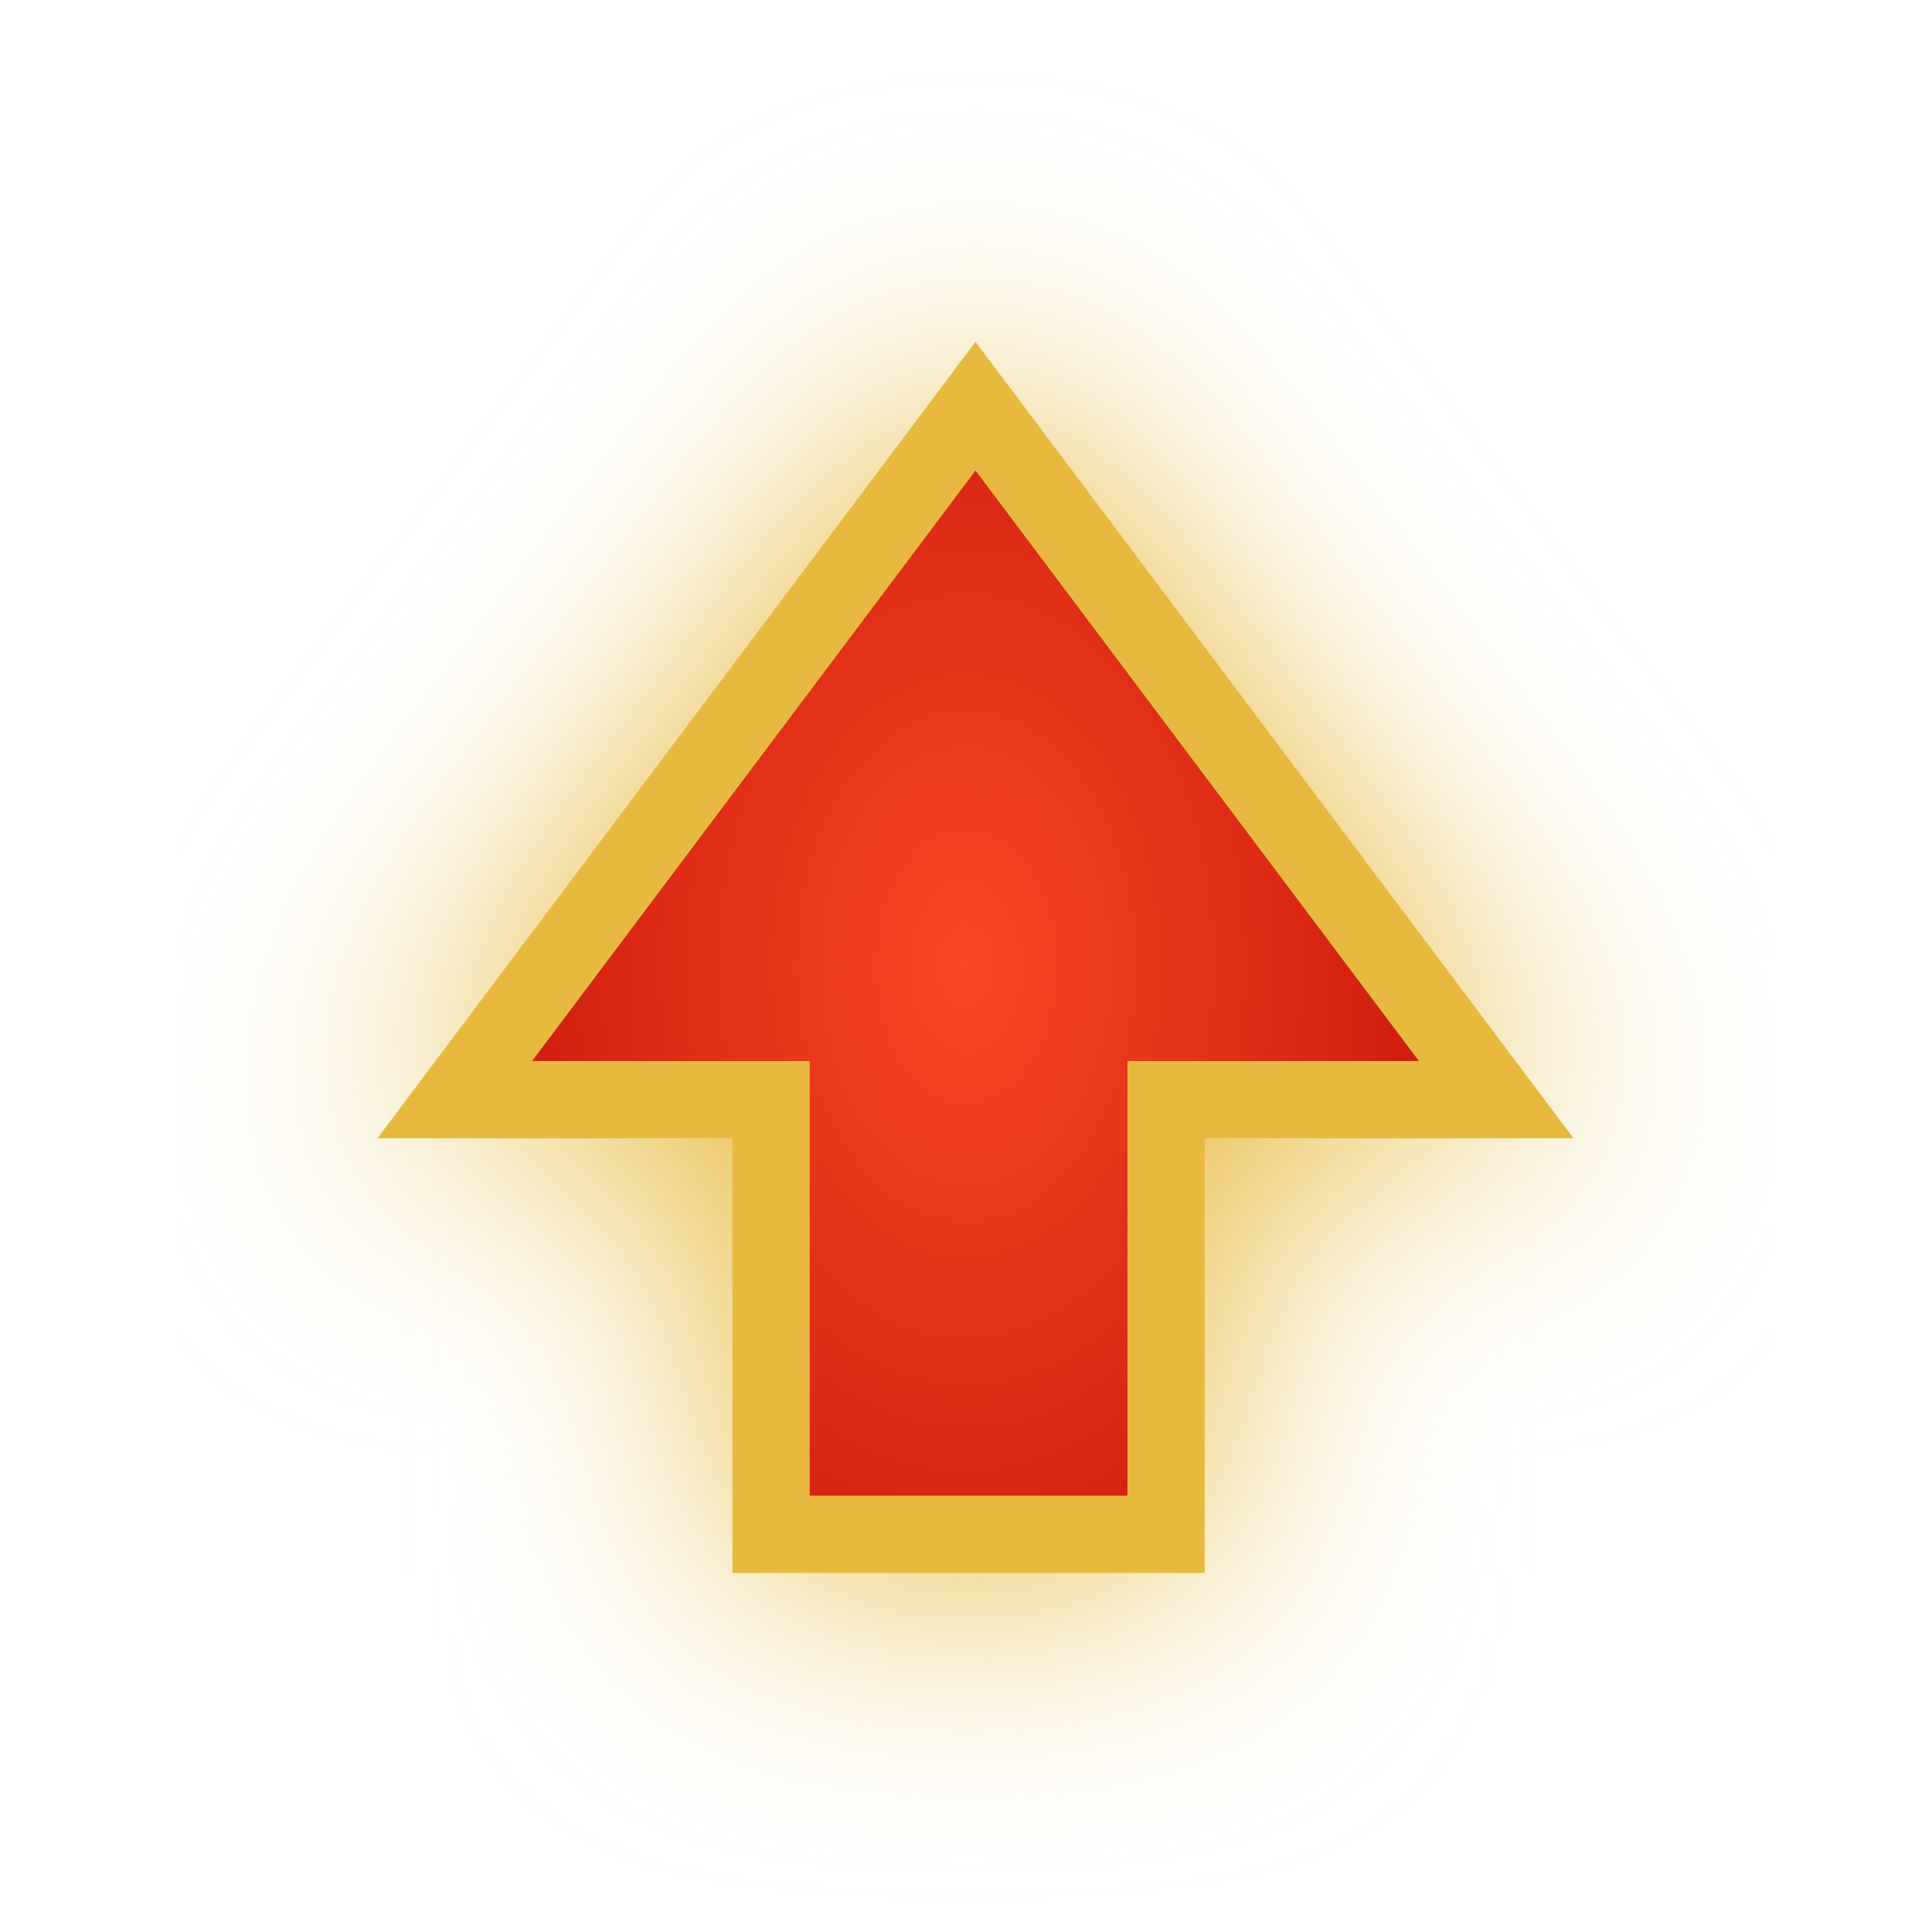
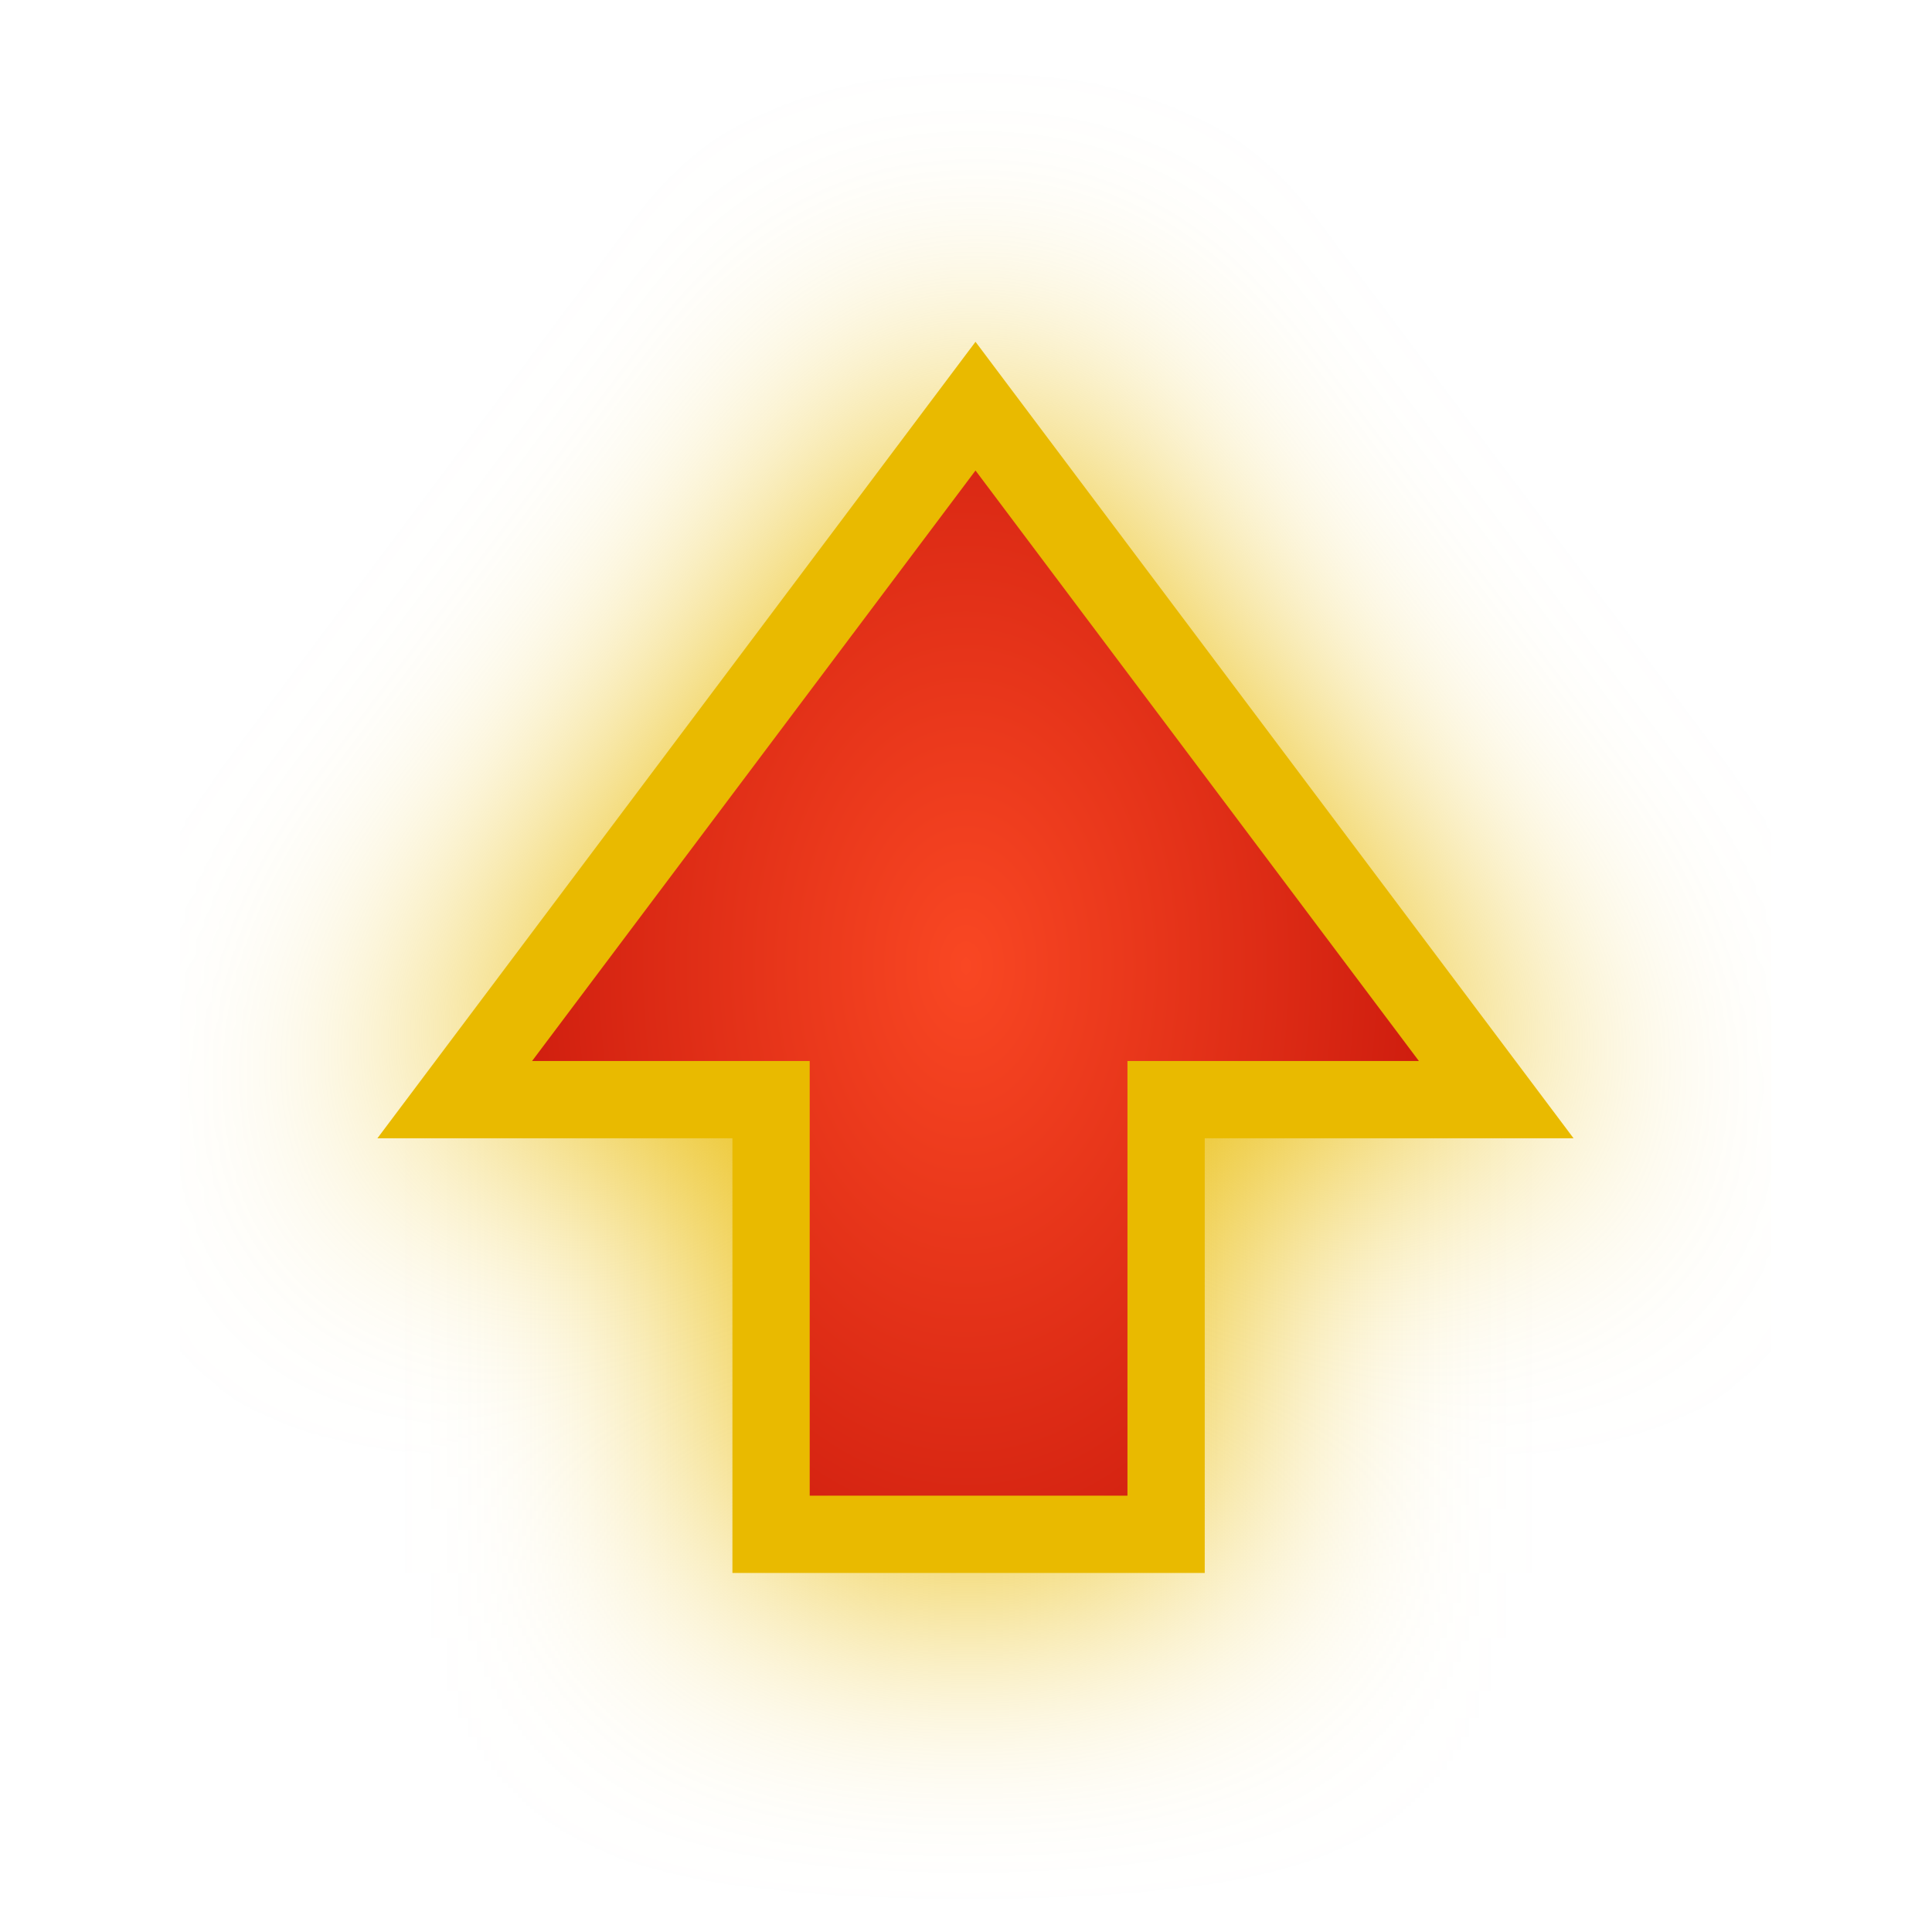
<svg xmlns="http://www.w3.org/2000/svg" xmlns:xlink="http://www.w3.org/1999/xlink" id="svg8" version="1.1" viewBox="0 0 100 100" height="100" width="100">
  <defs id="defs2">
    <clipPath clipPathUnits="userSpaceOnUse" id="clipPath4597">
      <path d="m 143.899,191.062 -1.052,2.656 h 2.155 z m -4.443,6.047 h 2.005 l 0.768,-1.871 h 3.144 l 0.664,1.871 h 2.33 l -3.709,-8.446 h -1.512 z" style="fill:#87d639;fill-opacity:1;fill-rule:evenodd;stroke:#000000;stroke-width:0.265;stroke-linecap:butt;stroke-linejoin:miter;stroke-miterlimit:4;stroke-dasharray:none;stroke-opacity:1" id="path4599" />
    </clipPath>
    <filter style="color-interpolation-filters:sRGB" id="backFilter" x="-0.263" width="1.527" y="-0.342" height="1.684">
      <feGaussianBlur stdDeviation="7.086" id="gaussianBlurBack" />
    </filter>
    <linearGradient id="bgLinearGradient">
      <stop style="stop-color:#f94723;stop-opacity:1" offset="0" id="stop844" />
      <stop style="stop-color:#b10000;stop-opacity:1" offset="1" id="stop846" />
    </linearGradient>
    <radialGradient xlink:href="#bgLinearGradient" id="bgRadialGradient" cx="50" cy="50" fx="50" fy="50" r="40.248" gradientTransform="matrix(1,0,0,1.505091,0,-25.25453)" gradientUnits="userSpaceOnUse" />
  </defs>
  <g id="layer1">
-     <path style="fill:#e7ba3f;fill-opacity:1;stroke:#e7ba3f;stroke-width:4.0;stroke-opacity:1;filter:url(#backFilter);" d="M 60.357,79.416 V 56.918 H 77.445 L 63.969,38.971 50.492,21.022 37.016,38.971 23.537,56.918 h 16.373 v 22.498 z" id="background_path" />
-     <path style="fill:url(#bgRadialGradient);;fill-opacity:1;stroke:#e7ba3f;stroke-width:4;stroke-opacity:1;stroke-miterlimit:4;stroke-dasharray:none" d="M 60.357,79.416 V 56.918 H 77.445 L 63.969,38.971 50.492,21.022 37.016,38.971 23.537,56.918 h 16.373 v 22.498 z" id="main_path" />
+     <path style="fill:#E9BA00;fill-opacity:1;stroke:#E9BA00;stroke-width:4.0;stroke-opacity:1;filter:url(#backFilter);" d="M 60.357,79.416 V 56.918 H 77.445 L 63.969,38.971 50.492,21.022 37.016,38.971 23.537,56.918 h 16.373 v 22.498 z" id="background_path" />
+     <path style="fill:url(#bgRadialGradient);;fill-opacity:1;stroke:#E9BA00;stroke-width:4;stroke-opacity:1;stroke-miterlimit:4;stroke-dasharray:none" d="M 60.357,79.416 V 56.918 H 77.445 L 63.969,38.971 50.492,21.022 37.016,38.971 23.537,56.918 h 16.373 v 22.498 z" id="main_path" />
  </g>
</svg>
